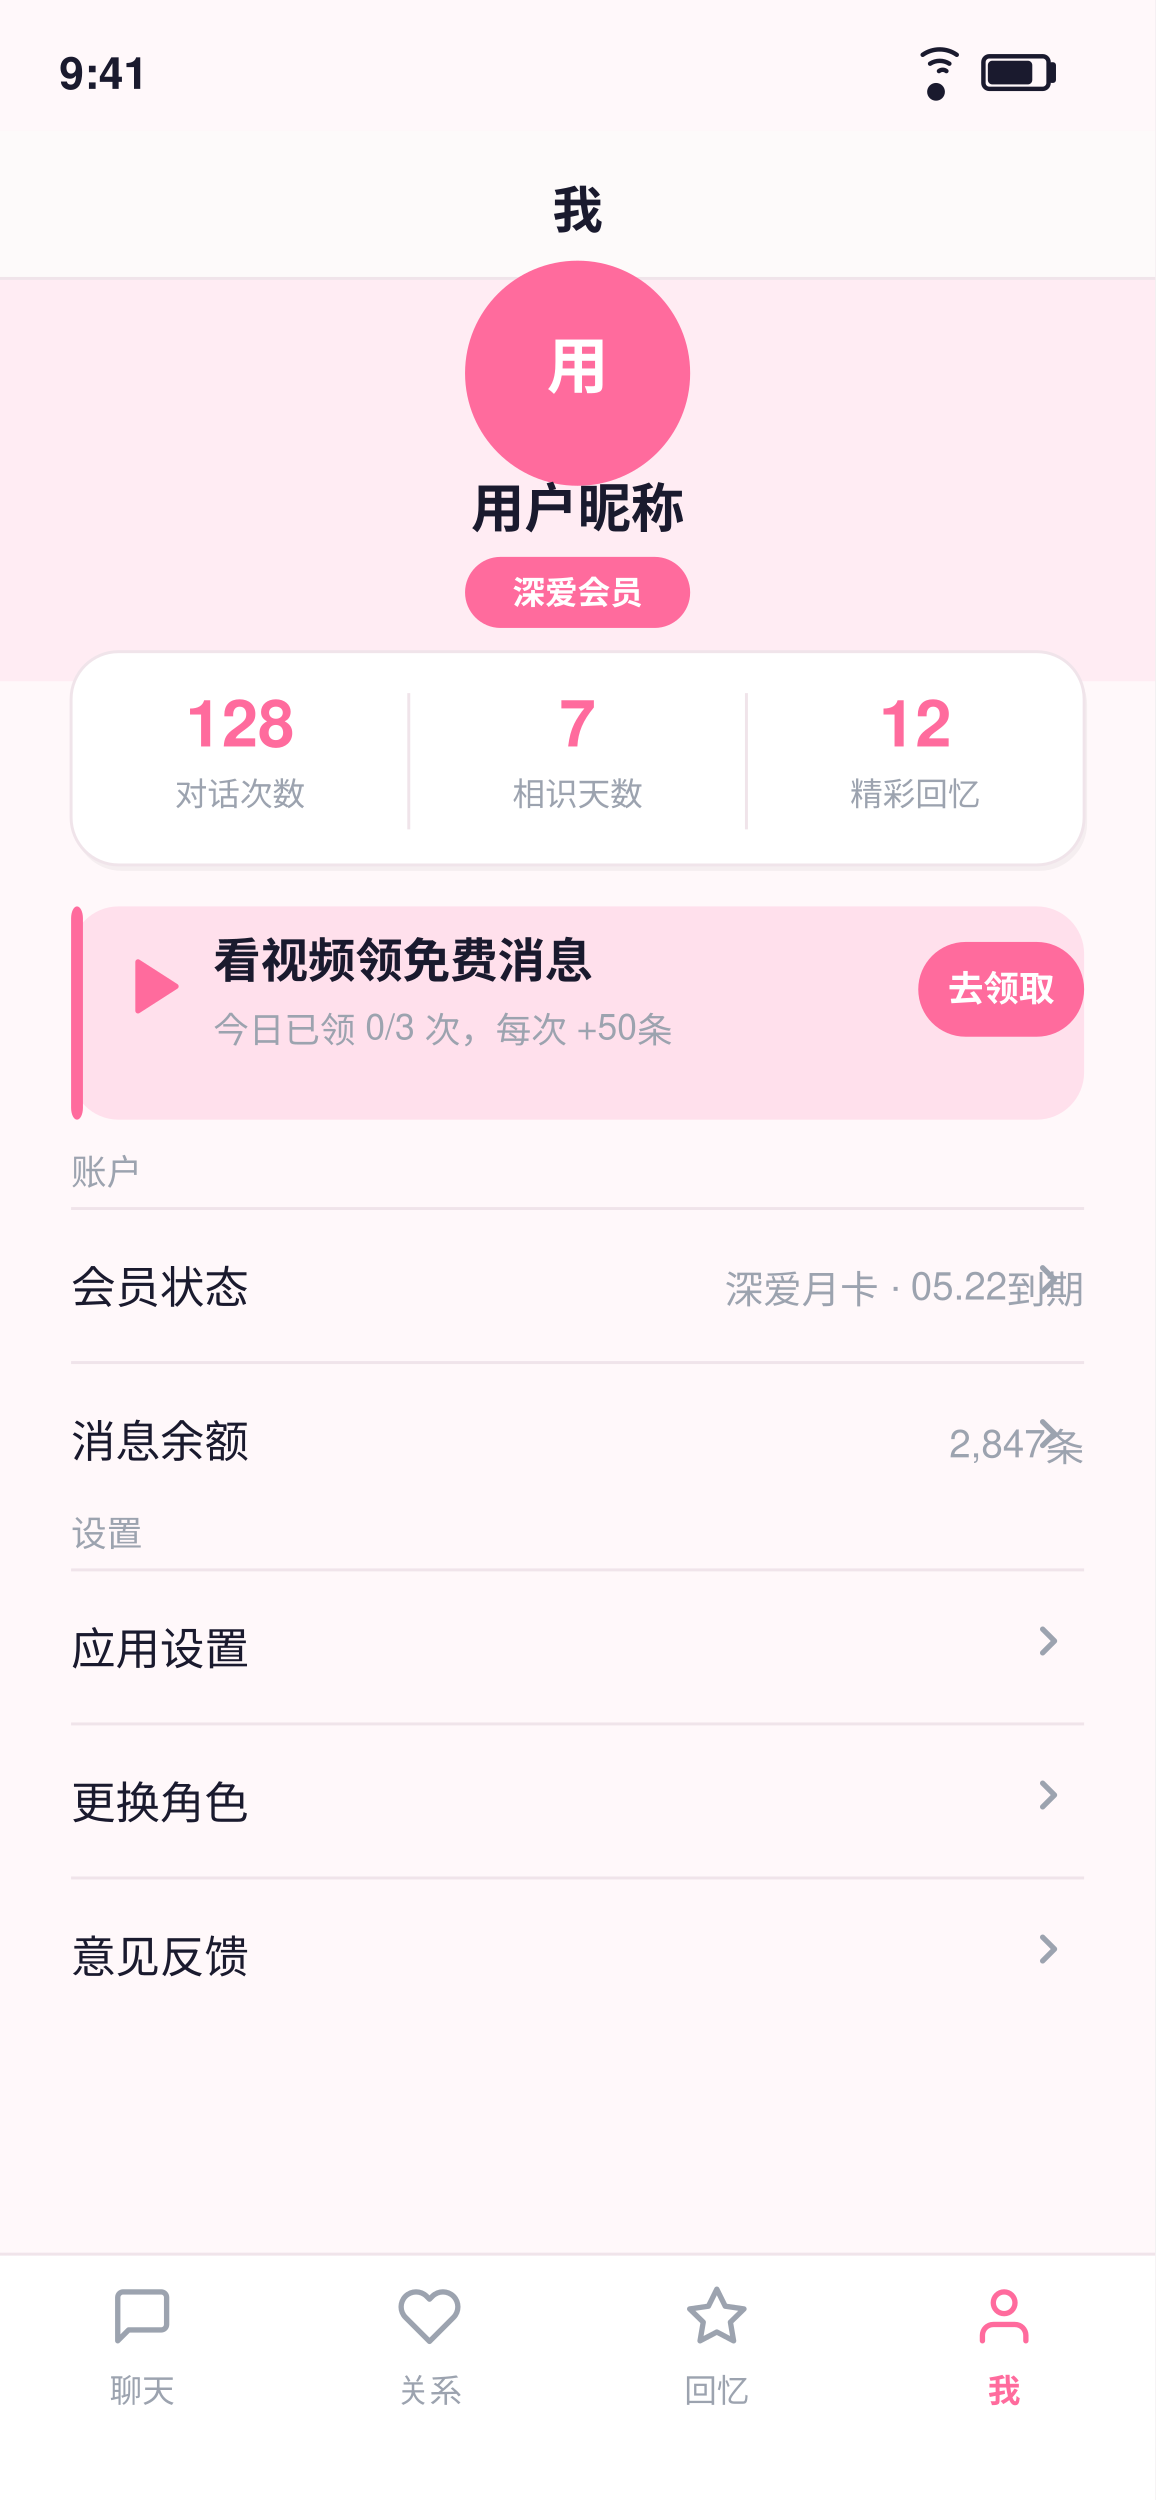
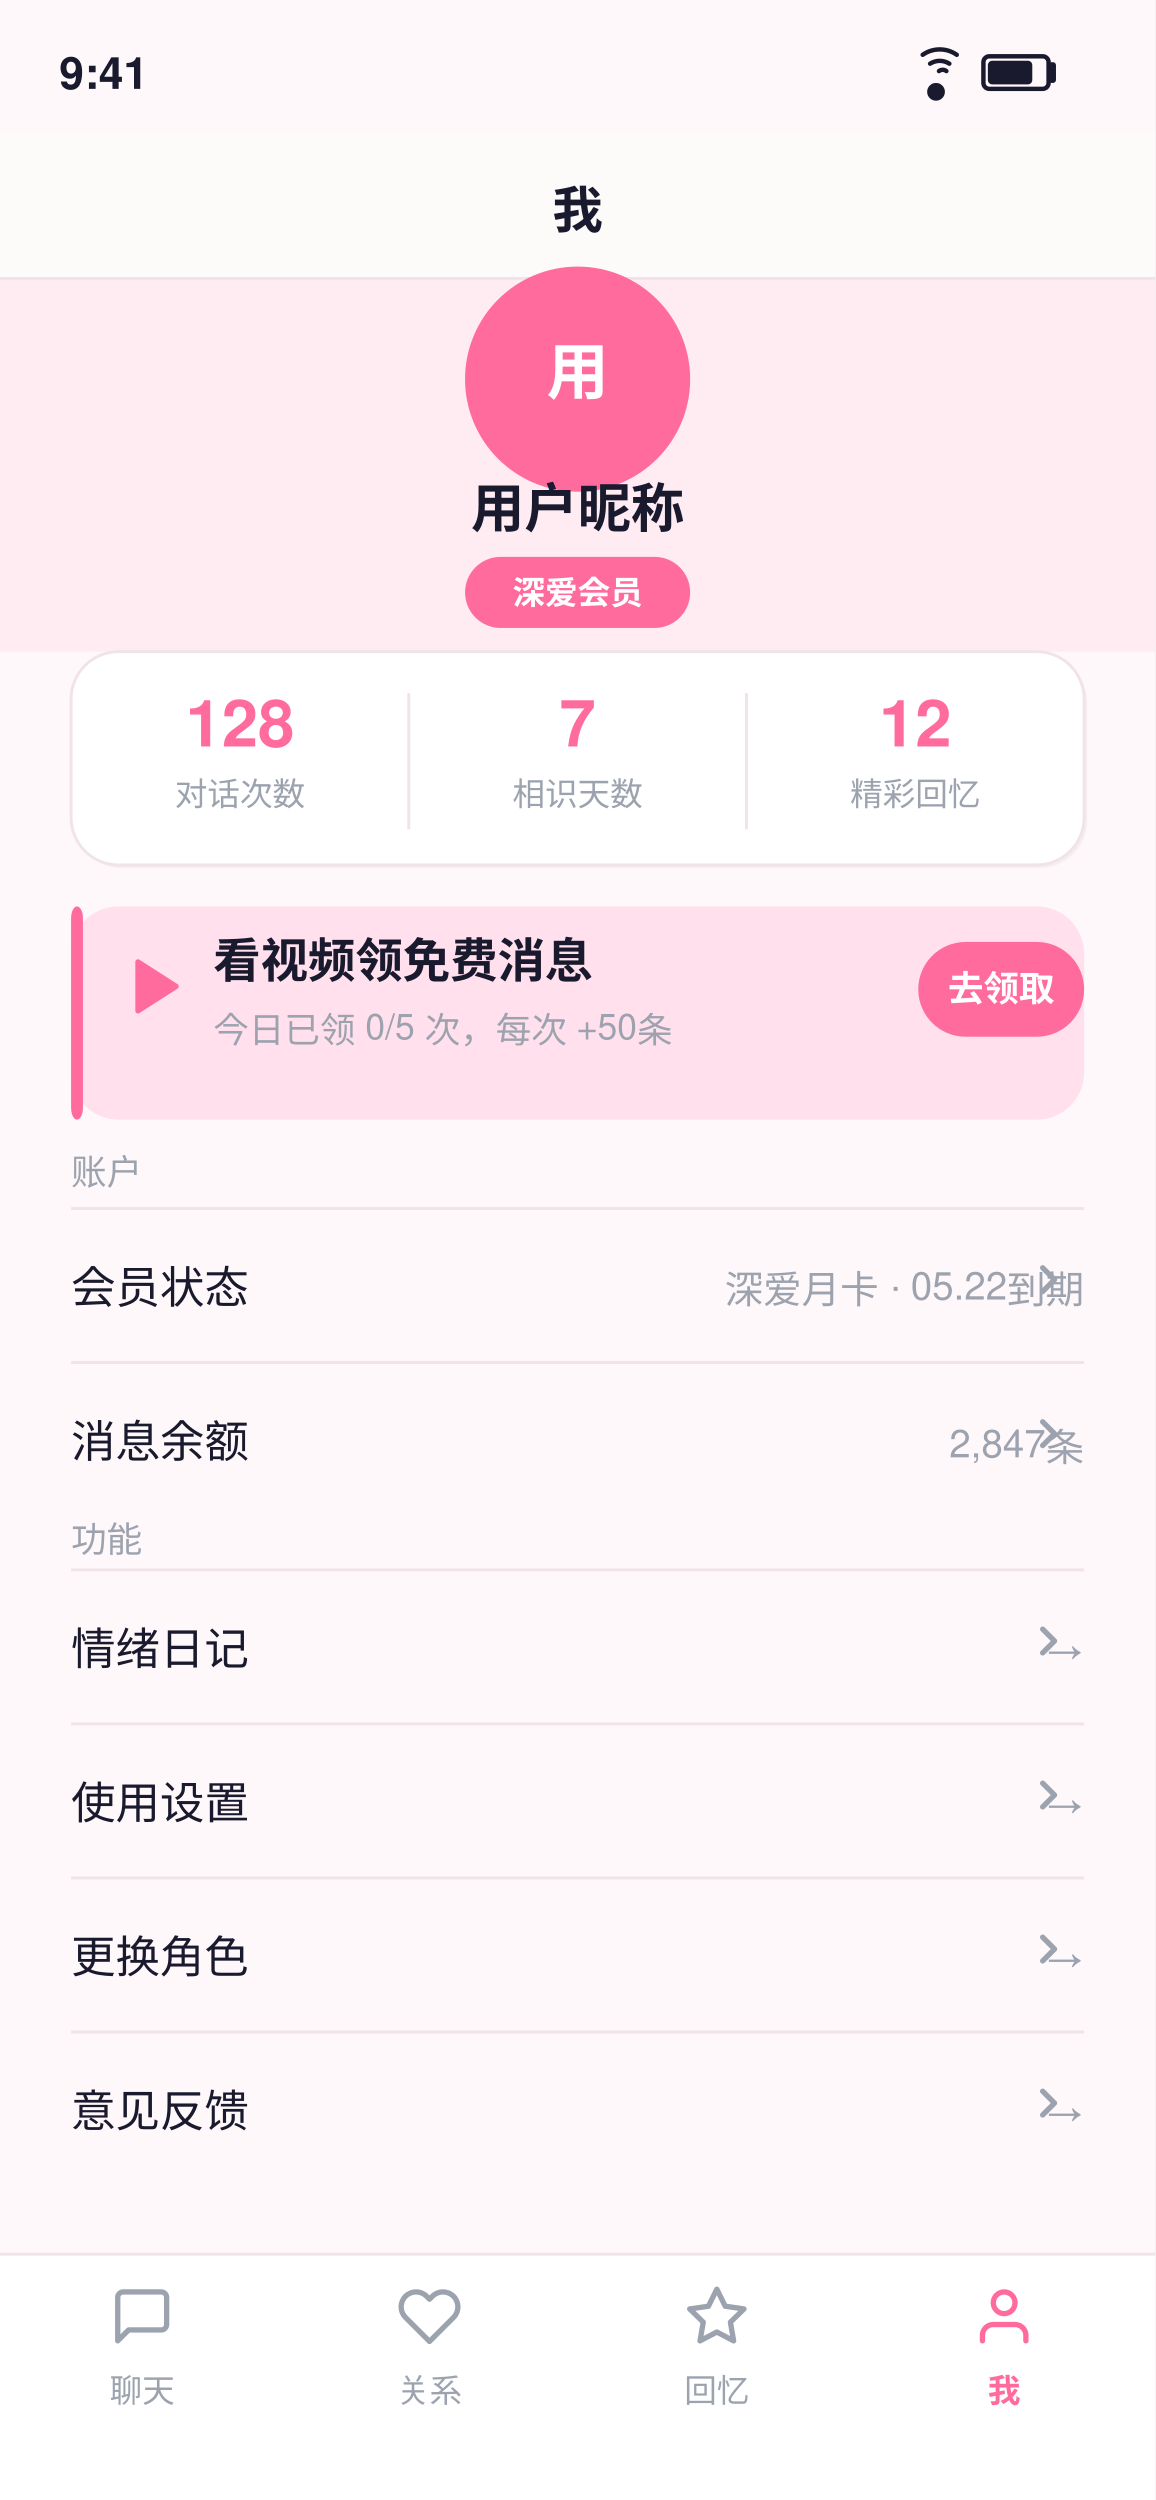
<svg xmlns="http://www.w3.org/2000/svg" width="390" height="844" viewBox="0 0 390 844">
-   <g id="bg">
-     <rect x="0" y="0" width="390" height="844" fill="#FFF8FA" rx="0" stroke="none" stroke-width="1" />
-   </g>
-   <g id="header-deco">
-     <rect x="0" y="0" width="390" height="230" fill="#FFE0EC" rx="0" stroke="none" stroke-width="1" opacity="0.5" />
-   </g>
+   <rect x="0" y="0" width="390" height="844" fill="#FFF8FA" rx="0" stroke="none" stroke-width="1" />
+   <rect x="0" y="0" width="390" height="220" fill="#FFE0EC" rx="0" stroke="none" stroke-width="1" opacity="0.5" />
  <g id="status-bar">
    <rect x="0" y="0" width="390" height="44" fill="#FFF8FA" rx="0" stroke="none" stroke-width="1" />
    <text x="20" y="30" font-size="15" fill="#1A1A2E" font-weight="700" text-anchor="start" font-family="-apple-system,PingFangSC,Helvetica,sans-serif" dominant-baseline="auto">9:41</text>
    <path transform="translate(310,10)" d="M1.5 8.5a10 10 0 0 1 11.5 0M4 11.5a6 6 0 0 1 6.5 0M7 14a2 2 0 0 1 2.5 0" fill="none" stroke="#1A1A2E" stroke-width="1.5" stroke-linecap="round" stroke-linejoin="round" />
    <circle cx="316" cy="31" r="3" fill="#1A1A2E" stroke="none" stroke-width="1" />
    <rect x="332" y="19" width="22" height="11" fill="none" rx="2" stroke="#1A1A2E" stroke-width="1.5" />
    <rect x="354" y="21" width="2.5" height="7" fill="#1A1A2E" rx="1" stroke="none" stroke-width="1" />
    <rect x="333.5" y="20.5" width="15" height="8" fill="#1A1A2E" rx="1.5" stroke="none" stroke-width="1" />
  </g>
  <g id="nav-bar">
    <rect x="0" y="44" width="390" height="50" fill="#FDFAFA" rx="0" stroke="none" stroke-width="1" />
    <line x1="0" y1="94" x2="390" y2="94" stroke="#F0E4EA" stroke-width="1" />
    <text x="195" y="77" font-size="17" fill="#1A1A2E" font-weight="700" text-anchor="middle" font-family="-apple-system,PingFangSC,Helvetica,sans-serif" dominant-baseline="auto">我</text>
  </g>
  <g id="user-info">
-     <g id="avatar">
-       <circle cx="195" cy="126" r="38" fill="#FF6B9D" stroke="none" stroke-width="1" />
-       <text x="195" y="131" font-size="20.9" fill="#FFFFFF" font-weight="700" text-anchor="middle" font-family="-apple-system,PingFangSC,Helvetica,sans-serif" dominant-baseline="auto">用</text>
-     </g>
+     <circle cx="195" cy="128" r="38" fill="#FF6B9D" stroke="none" stroke-width="1" />
+     <text x="195" y="133" font-size="21" fill="#FFFFFF" font-weight="700" text-anchor="middle" font-family="-apple-system,PingFangSC,Helvetica,sans-serif" dominant-baseline="auto">用</text>
    <text x="195" y="178" font-size="18" fill="#1A1A2E" font-weight="700" text-anchor="middle" font-family="-apple-system,PingFangSC,Helvetica,sans-serif" dominant-baseline="auto">用户昵称</text>
    <rect x="157" y="188" width="76" height="24" fill="#FF6B9D" rx="12" stroke="none" stroke-width="1" />
    <text x="195" y="204" font-size="11" fill="#FFFFFF" font-weight="700" text-anchor="middle" font-family="-apple-system,PingFangSC,Helvetica,sans-serif" dominant-baseline="auto">深爱会员</text>
  </g>
-   <g id="stats-row">
-     <g id="card">
-       <rect x="25" y="222" width="342" height="72" fill="rgba(0,0,0,0.04)" rx="16" stroke="none" stroke-width="1" />
-       <rect x="24" y="220" width="342" height="72" fill="#FFFFFF" rx="16" stroke="#F0E4EA" stroke-width="1" />
-     </g>
+   <g id="stats">
+     <rect x="25" y="221" width="342" height="72" fill="rgba(0,0,0,0.04)" rx="16" stroke="none" stroke-width="1" />
+     <rect x="24" y="220" width="342" height="72" fill="#FFFFFF" rx="16" stroke="#F0E4EA" stroke-width="1" />
    <text x="81" y="252" font-size="22" fill="#FF6B9D" font-weight="700" text-anchor="middle" font-family="-apple-system,PingFangSC,Helvetica,sans-serif" dominant-baseline="auto">128</text>
    <text x="81" y="272" font-size="11" fill="#9CA3AF" font-weight="400" text-anchor="middle" font-family="-apple-system,PingFangSC,Helvetica,sans-serif" dominant-baseline="auto">对话次数</text>
    <line x1="138" y1="234" x2="138" y2="280" stroke="#F0E4EA" stroke-width="1" />
    <text x="195" y="252" font-size="22" fill="#FF6B9D" font-weight="700" text-anchor="middle" font-family="-apple-system,PingFangSC,Helvetica,sans-serif" dominant-baseline="auto">7</text>
    <text x="195" y="272" font-size="11" fill="#9CA3AF" font-weight="400" text-anchor="middle" font-family="-apple-system,PingFangSC,Helvetica,sans-serif" dominant-baseline="auto">相识天数</text>
    <line x1="252" y1="234" x2="252" y2="280" stroke="#F0E4EA" stroke-width="1" />
    <text x="309" y="252" font-size="22" fill="#FF6B9D" font-weight="700" text-anchor="middle" font-family="-apple-system,PingFangSC,Helvetica,sans-serif" dominant-baseline="auto">12</text>
    <text x="309" y="272" font-size="11" fill="#9CA3AF" font-weight="400" text-anchor="middle" font-family="-apple-system,PingFangSC,Helvetica,sans-serif" dominant-baseline="auto">精彩回忆</text>
  </g>
-   <g id="video-reward">
+   <g id="video">
    <rect x="24" y="306" width="342" height="72" fill="#FFE0EC" rx="16" stroke="none" stroke-width="1" />
    <rect x="24" y="306" width="4" height="72" fill="#FF6B9D" rx="4" stroke="none" stroke-width="1" />
-     <g transform="translate(42,322) scale(0.9166667)">
+     <g transform="translate(42,322) scale(0.917)">
      <path d="M5 3l14 9-14 9V3z" fill="#FF6B9D" stroke="#FF6B9D" stroke-width="1.964" stroke-linecap="round" stroke-linejoin="round" />
    </g>
    <text x="72" y="330" font-size="16" fill="#1A1A2E" font-weight="700" text-anchor="start" font-family="-apple-system,PingFangSC,Helvetica,sans-serif" dominant-baseline="auto">看视频领免费消息</text>
-     <text x="72" y="352" font-size="12" fill="#9CA3AF" font-weight="400" text-anchor="start" font-family="-apple-system,PingFangSC,Helvetica,sans-serif" dominant-baseline="auto">今日已领 0/3 次，每次 +50条</text>
+     <text x="72" y="352" font-size="12" fill="#9CA3AF" font-weight="400" text-anchor="start" font-family="-apple-system,PingFangSC,Helvetica,sans-serif" dominant-baseline="auto">今日已领 0/5 次，每次 +50条</text>
    <rect x="310" y="318" width="56" height="32" fill="#FF6B9D" rx="16" stroke="none" stroke-width="1" />
    <text x="338" y="338" font-size="12" fill="#FFFFFF" font-weight="700" text-anchor="middle" font-family="-apple-system,PingFangSC,Helvetica,sans-serif" dominant-baseline="auto">去领取</text>
  </g>
-   <g id="menu-list">
+   <g id="menu">
    <text x="24" y="400" font-size="12" fill="#9CA3AF" font-weight="400" text-anchor="start" font-family="-apple-system,PingFangSC,Helvetica,sans-serif" dominant-baseline="auto">账户</text>
-     <g id="list-item">
-       <line x1="24" y1="408" x2="366" y2="408" stroke="#F0E4EA" stroke-width="1" />
-       <text x="24" y="440" font-size="15" fill="#1A1A2E" font-weight="400" text-anchor="start" font-family="-apple-system,PingFangSC,Helvetica,sans-serif" dominant-baseline="auto">会员状态</text>
-       <text x="366" y="440" font-size="13" fill="#9CA3AF" font-weight="400" text-anchor="end" font-family="-apple-system,PingFangSC,Helvetica,sans-serif" dominant-baseline="auto">深爱月卡 · 05.22到期</text>
-       <g transform="translate(346,424) scale(0.6666667)">
-         <path d="M9 18l6-6-6-6" fill="none" stroke="#9CA3AF" stroke-width="2.7" stroke-linecap="round" stroke-linejoin="round" />
-       </g>
+     <line x1="24" y1="408" x2="366" y2="408" stroke="#F0E4EA" stroke-width="1" />
+     <text x="24" y="440" font-size="15" fill="#1A1A2E" font-weight="400" text-anchor="start" font-family="-apple-system,PingFangSC,Helvetica,sans-serif" dominant-baseline="auto">会员状态</text>
+     <text x="366" y="440" font-size="13" fill="#9CA3AF" font-weight="400" text-anchor="end" font-family="-apple-system,PingFangSC,Helvetica,sans-serif" dominant-baseline="auto">深爱月卡 · 05.22到期</text>
+     <g transform="translate(346,424) scale(0.667)">
+       <path d="M9 18l6-6-6-6" fill="none" stroke="#9CA3AF" stroke-width="2.7" stroke-linecap="round" stroke-linejoin="round" />
    </g>
-     <g id="list-item">
-       <line x1="24" y1="460" x2="366" y2="460" stroke="#F0E4EA" stroke-width="1" />
-       <text x="24" y="492" font-size="15" fill="#1A1A2E" font-weight="400" text-anchor="start" font-family="-apple-system,PingFangSC,Helvetica,sans-serif" dominant-baseline="auto">消息余额</text>
-       <text x="366" y="492" font-size="13" fill="#9CA3AF" font-weight="400" text-anchor="end" font-family="-apple-system,PingFangSC,Helvetica,sans-serif" dominant-baseline="auto">2,847条</text>
-       <g transform="translate(346,476) scale(0.6666667)">
-         <path d="M9 18l6-6-6-6" fill="none" stroke="#9CA3AF" stroke-width="2.7" stroke-linecap="round" stroke-linejoin="round" />
-       </g>
+     <line x1="24" y1="460" x2="366" y2="460" stroke="#F0E4EA" stroke-width="1" />
+     <text x="24" y="492" font-size="15" fill="#1A1A2E" font-weight="400" text-anchor="start" font-family="-apple-system,PingFangSC,Helvetica,sans-serif" dominant-baseline="auto">消息余额</text>
+     <text x="366" y="492" font-size="13" fill="#9CA3AF" font-weight="400" text-anchor="end" font-family="-apple-system,PingFangSC,Helvetica,sans-serif" dominant-baseline="auto">2,847条</text>
+     <g transform="translate(346,476) scale(0.667)">
+       <path d="M9 18l6-6-6-6" fill="none" stroke="#9CA3AF" stroke-width="2.7" stroke-linecap="round" stroke-linejoin="round" />
    </g>
-     <text x="24" y="522" font-size="12" fill="#9CA3AF" font-weight="400" text-anchor="start" font-family="-apple-system,PingFangSC,Helvetica,sans-serif" dominant-baseline="auto">设置</text>
-     <g id="list-item">
-       <line x1="24" y1="530" x2="366" y2="530" stroke="#F0E4EA" stroke-width="1" />
-       <text x="24" y="562" font-size="15" fill="#1A1A2E" font-weight="400" text-anchor="start" font-family="-apple-system,PingFangSC,Helvetica,sans-serif" dominant-baseline="auto">应用设置</text>
-       <g transform="translate(346,546) scale(0.6666667)">
-         <path d="M9 18l6-6-6-6" fill="none" stroke="#9CA3AF" stroke-width="2.7" stroke-linecap="round" stroke-linejoin="round" />
-       </g>
+     <text x="24" y="524" font-size="12" fill="#9CA3AF" font-weight="400" text-anchor="start" font-family="-apple-system,PingFangSC,Helvetica,sans-serif" dominant-baseline="auto">功能</text>
+     <line x1="24" y1="530" x2="366" y2="530" stroke="#F0E4EA" stroke-width="1" />
+     <text x="24" y="562" font-size="15" fill="#1A1A2E" font-weight="400" text-anchor="start" font-family="-apple-system,PingFangSC,Helvetica,sans-serif" dominant-baseline="auto">情绪日记</text>
+     <text x="366" y="562" font-size="13" fill="#9CA3AF" font-weight="400" text-anchor="end" font-family="-apple-system,PingFangSC,Helvetica,sans-serif" dominant-baseline="auto">→</text>
+     <g transform="translate(346,546) scale(0.667)">
+       <path d="M9 18l6-6-6-6" fill="none" stroke="#9CA3AF" stroke-width="2.7" stroke-linecap="round" stroke-linejoin="round" />
    </g>
-     <g id="list-item">
-       <line x1="24" y1="582" x2="366" y2="582" stroke="#F0E4EA" stroke-width="1" />
-       <text x="24" y="614" font-size="15" fill="#1A1A2E" font-weight="400" text-anchor="start" font-family="-apple-system,PingFangSC,Helvetica,sans-serif" dominant-baseline="auto">更换角色</text>
-       <g transform="translate(346,598) scale(0.6666667)">
-         <path d="M9 18l6-6-6-6" fill="none" stroke="#9CA3AF" stroke-width="2.7" stroke-linecap="round" stroke-linejoin="round" />
-       </g>
+     <line x1="24" y1="582" x2="366" y2="582" stroke="#F0E4EA" stroke-width="1" />
+     <text x="24" y="614" font-size="15" fill="#1A1A2E" font-weight="400" text-anchor="start" font-family="-apple-system,PingFangSC,Helvetica,sans-serif" dominant-baseline="auto">使用设置</text>
+     <text x="366" y="614" font-size="13" fill="#9CA3AF" font-weight="400" text-anchor="end" font-family="-apple-system,PingFangSC,Helvetica,sans-serif" dominant-baseline="auto">→</text>
+     <g transform="translate(346,598) scale(0.667)">
+       <path d="M9 18l6-6-6-6" fill="none" stroke="#9CA3AF" stroke-width="2.7" stroke-linecap="round" stroke-linejoin="round" />
    </g>
-     <g id="list-item">
-       <line x1="24" y1="634" x2="366" y2="634" stroke="#F0E4EA" stroke-width="1" />
-       <text x="24" y="666" font-size="15" fill="#1A1A2E" font-weight="400" text-anchor="start" font-family="-apple-system,PingFangSC,Helvetica,sans-serif" dominant-baseline="auto">意见反馈</text>
-       <g transform="translate(346,650) scale(0.6666667)">
-         <path d="M9 18l6-6-6-6" fill="none" stroke="#9CA3AF" stroke-width="2.7" stroke-linecap="round" stroke-linejoin="round" />
-       </g>
+     <line x1="24" y1="634" x2="366" y2="634" stroke="#F0E4EA" stroke-width="1" />
+     <text x="24" y="666" font-size="15" fill="#1A1A2E" font-weight="400" text-anchor="start" font-family="-apple-system,PingFangSC,Helvetica,sans-serif" dominant-baseline="auto">更换角色</text>
+     <text x="366" y="666" font-size="13" fill="#9CA3AF" font-weight="400" text-anchor="end" font-family="-apple-system,PingFangSC,Helvetica,sans-serif" dominant-baseline="auto">→</text>
+     <g transform="translate(346,650) scale(0.667)">
+       <path d="M9 18l6-6-6-6" fill="none" stroke="#9CA3AF" stroke-width="2.7" stroke-linecap="round" stroke-linejoin="round" />
+     </g>
+     <line x1="24" y1="686" x2="366" y2="686" stroke="#F0E4EA" stroke-width="1" />
+     <text x="24" y="718" font-size="15" fill="#1A1A2E" font-weight="400" text-anchor="start" font-family="-apple-system,PingFangSC,Helvetica,sans-serif" dominant-baseline="auto">意见反馈</text>
+     <text x="366" y="718" font-size="13" fill="#9CA3AF" font-weight="400" text-anchor="end" font-family="-apple-system,PingFangSC,Helvetica,sans-serif" dominant-baseline="auto">→</text>
+     <g transform="translate(346,702) scale(0.667)">
+       <path d="M9 18l6-6-6-6" fill="none" stroke="#9CA3AF" stroke-width="2.7" stroke-linecap="round" stroke-linejoin="round" />
    </g>
  </g>
  <g id="tab-bar">
    <rect x="0" y="761" width="390" height="83" fill="#FFFFFF" rx="0" stroke="none" stroke-width="1" />
    <line x1="0" y1="761" x2="390" y2="761" stroke="#F0E4EA" stroke-width="1" />
-     <g transform="translate(37,771) scale(0.9166667)">
+     <g transform="translate(37,771) scale(0.917)">
      <path d="M21 15a2 2 0 0 1-2 2H7l-4 4V5a2 2 0 0 1 2-2h14a2 2 0 0 1 2 2z" fill="none" stroke="#9CA3AF" stroke-width="1.964" stroke-linecap="round" stroke-linejoin="round" />
    </g>
    <text x="48" y="811" font-size="11" fill="#9CA3AF" font-weight="400" text-anchor="middle" font-family="-apple-system,PingFangSC,Helvetica,sans-serif" dominant-baseline="auto">聊天</text>
-     <g transform="translate(134,771) scale(0.9166667)">
+     <g transform="translate(134,771) scale(0.917)">
      <path d="M20.84 4.61a5.5 5.5 0 0 0-7.78 0L12 5.67l-1.06-1.06a5.5 5.5 0 0 0-7.78 7.78l1.06 1.06L12 21.23l7.78-7.78 1.06-1.06a5.5 5.5 0 0 0 0-7.78z" fill="none" stroke="#9CA3AF" stroke-width="1.964" stroke-linecap="round" stroke-linejoin="round" />
    </g>
    <text x="145" y="811" font-size="11" fill="#9CA3AF" font-weight="400" text-anchor="middle" font-family="-apple-system,PingFangSC,Helvetica,sans-serif" dominant-baseline="auto">关系</text>
-     <g transform="translate(231,771) scale(0.9166667)">
+     <g transform="translate(231,771) scale(0.917)">
      <path d="M12 2l3.09 6.26L22 9.27l-5 4.87 1.18 6.88L12 17.77l-6.18 3.25L7 14.14 2 9.27l6.91-1.01L12 2z" fill="none" stroke="#9CA3AF" stroke-width="1.964" stroke-linecap="round" stroke-linejoin="round" />
    </g>
    <text x="242" y="811" font-size="11" fill="#9CA3AF" font-weight="400" text-anchor="middle" font-family="-apple-system,PingFangSC,Helvetica,sans-serif" dominant-baseline="auto">回忆</text>
-     <g transform="translate(328,771) scale(0.9166667)">
+     <g transform="translate(328,771) scale(0.917)">
      <path d="M20 21v-2a4 4 0 0 0-4-4H8a4 4 0 0 0-4 4v2M12 11a4 4 0 1 0 0-8 4 4 0 0 0 0 8z" fill="none" stroke="#FF6B9D" stroke-width="1.964" stroke-linecap="round" stroke-linejoin="round" />
    </g>
    <text x="339" y="811" font-size="11" fill="#FF6B9D" font-weight="700" text-anchor="middle" font-family="-apple-system,PingFangSC,Helvetica,sans-serif" dominant-baseline="auto">我</text>
  </g>
</svg>
